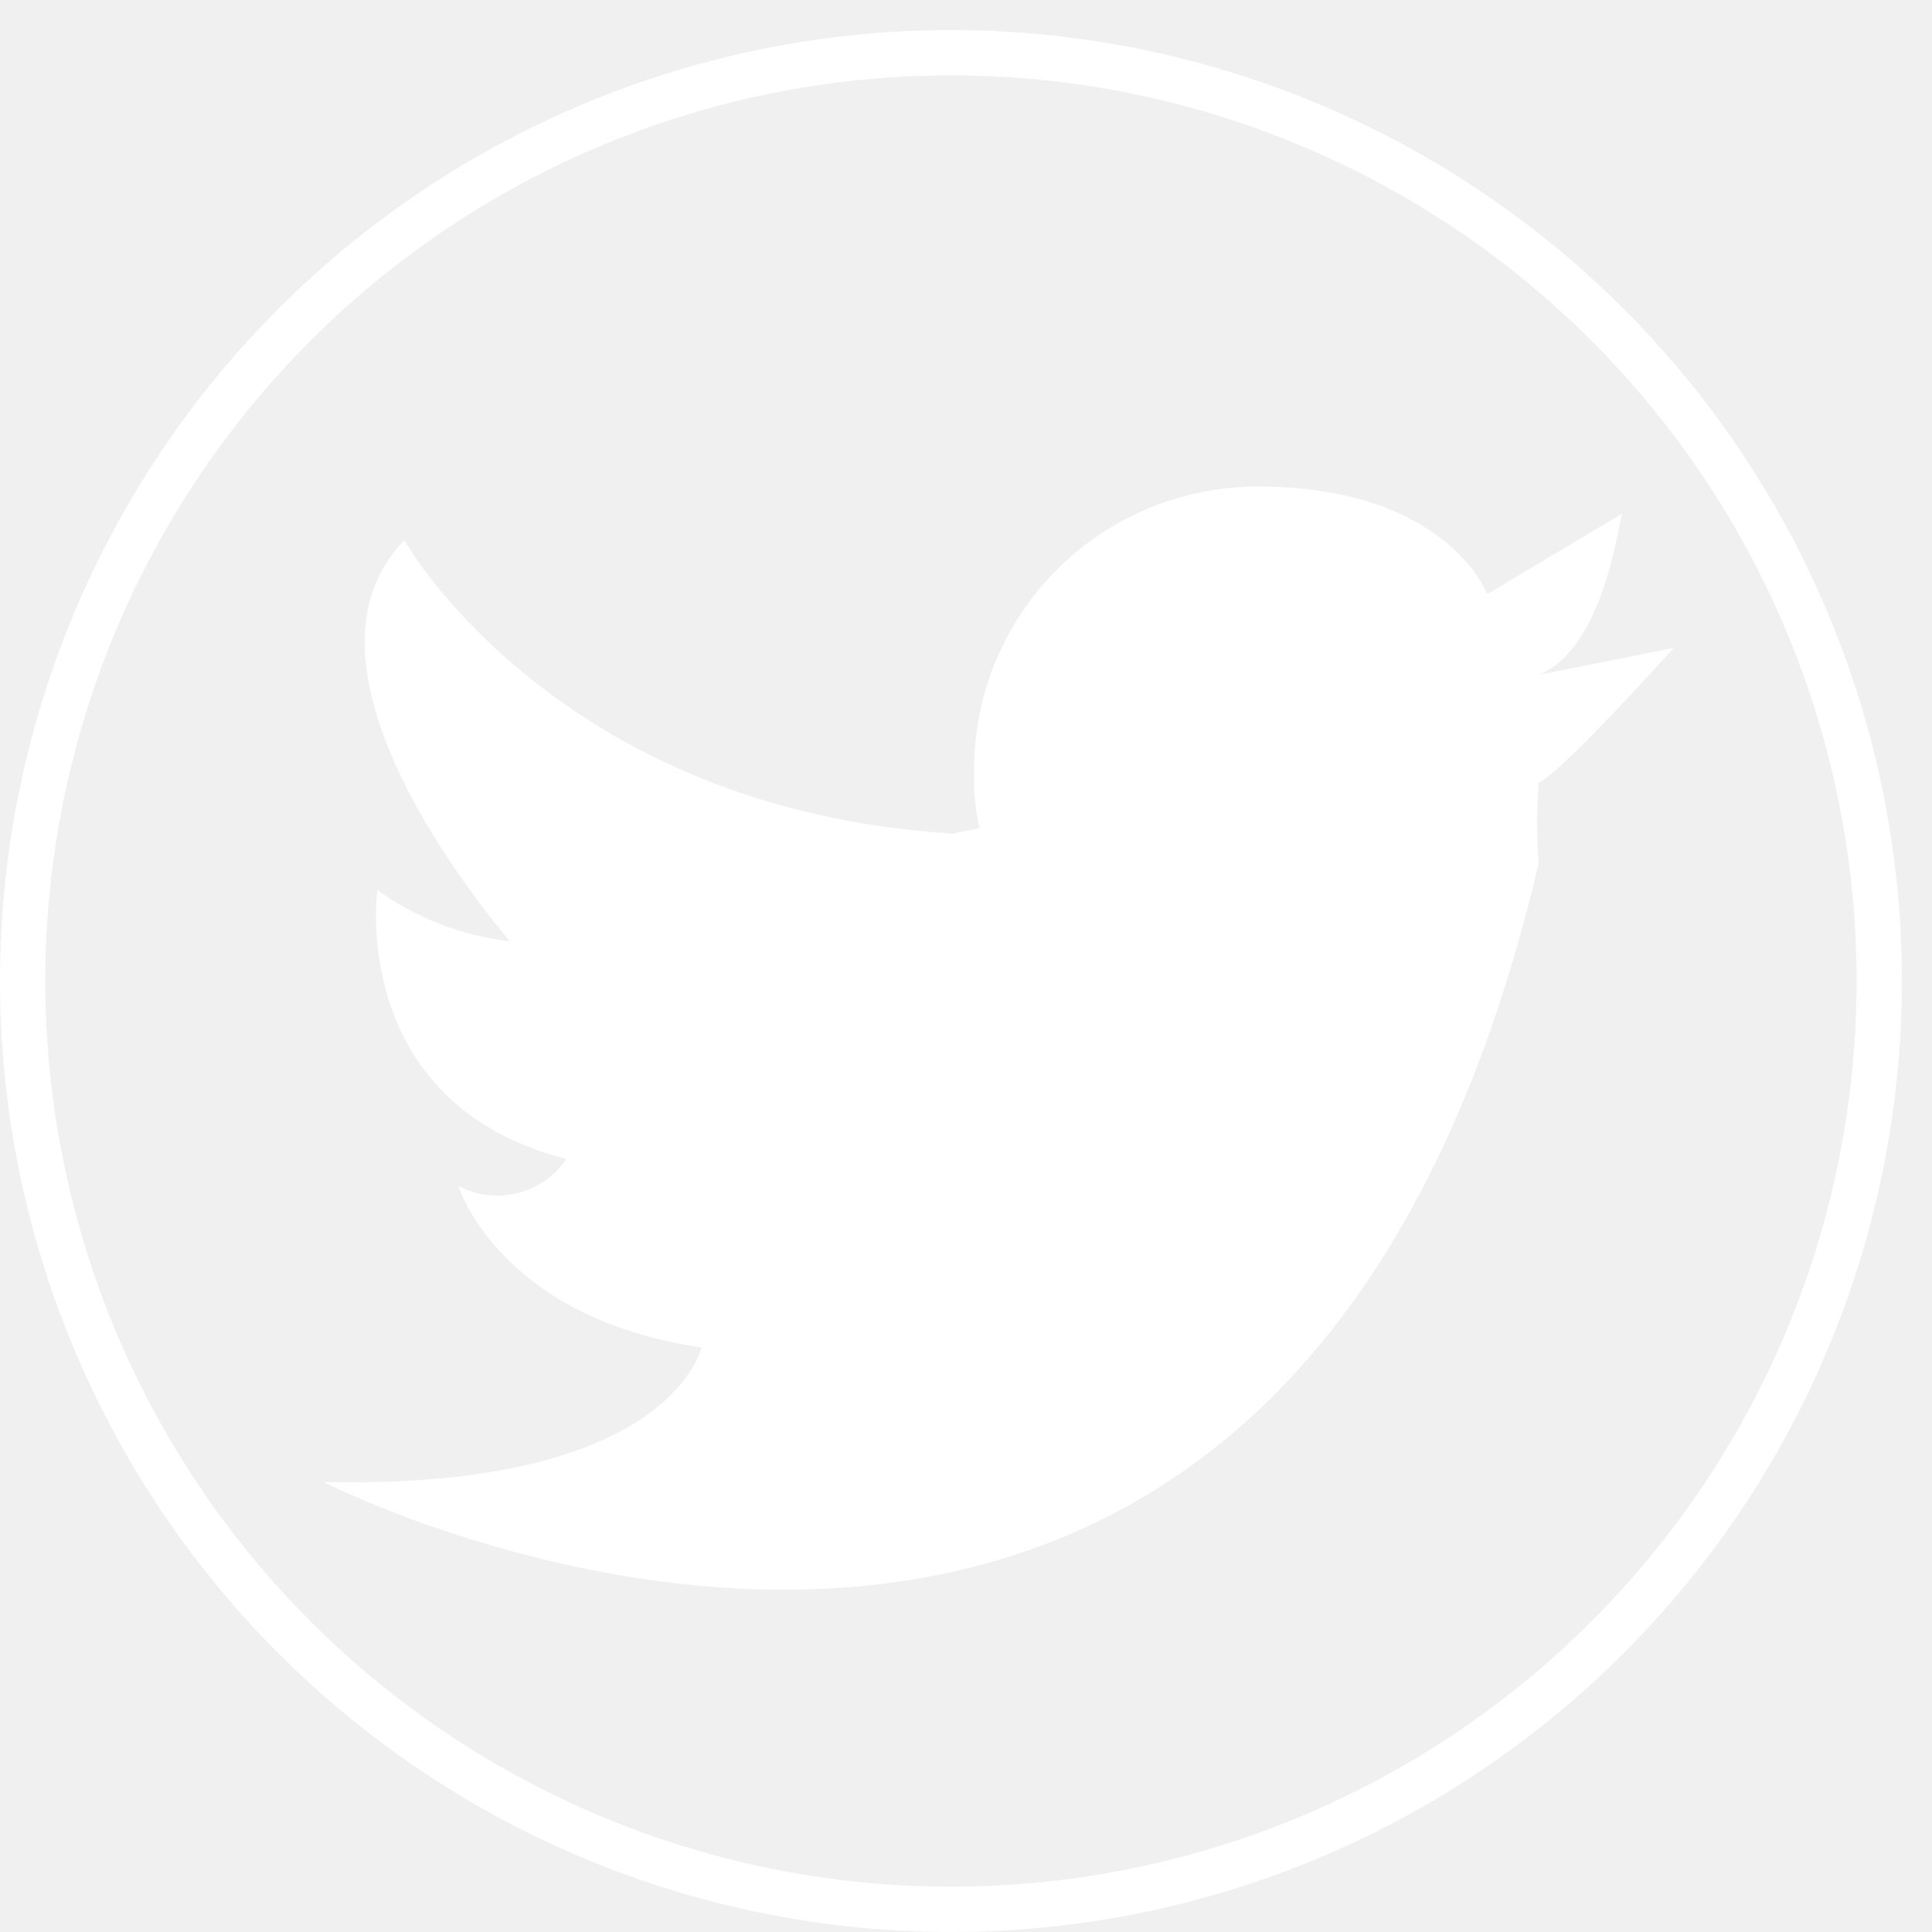
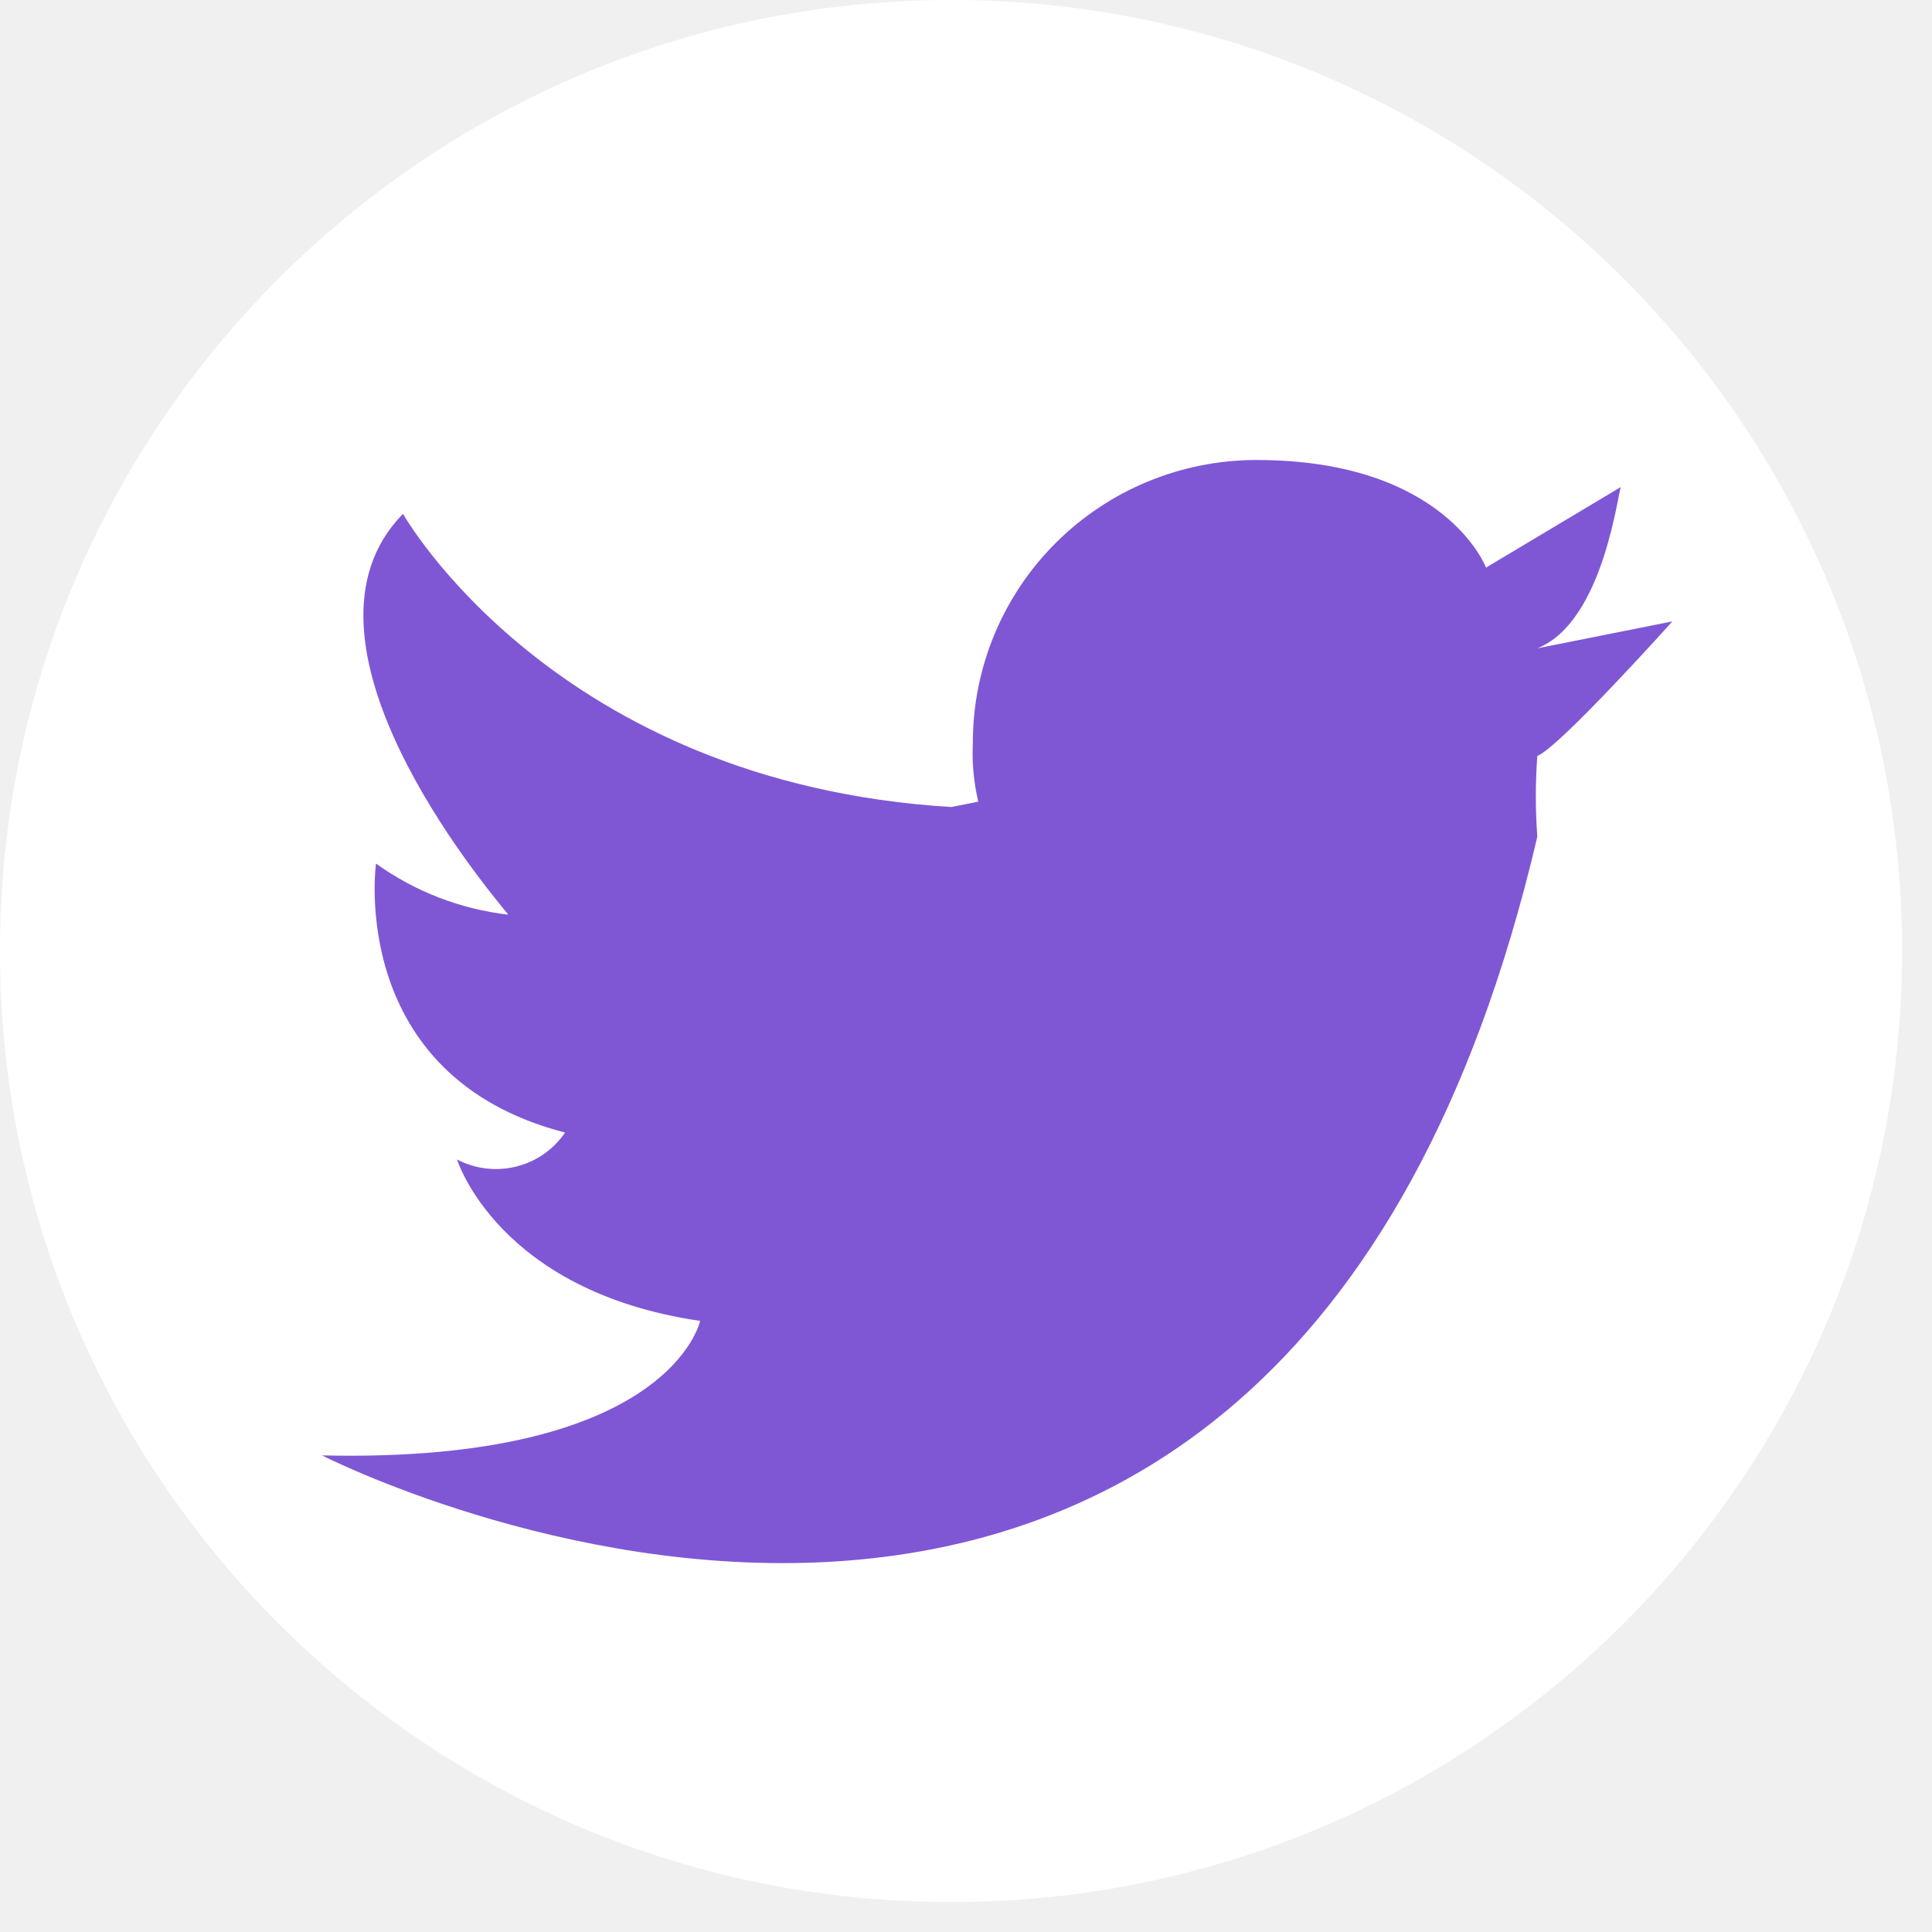
<svg xmlns="http://www.w3.org/2000/svg" width="42" height="42" viewBox="0 0 42 42" fill="none">
-   <mask id="mask0_13_1123" style="mask-type:alpha" maskUnits="userSpaceOnUse" x="0" y="0" width="42" height="42">
-     <path d="M33.449 14.671L36.385 14.086C36.385 14.086 33.919 16.835 33.449 17.01C33.405 17.594 33.405 18.181 33.449 18.765C27.813 42.86 7.029 32.216 7.029 32.216C14.602 32.391 15.248 29.292 15.248 29.292C10.845 28.648 9.964 25.783 9.964 25.783C10.359 25.99 10.817 26.045 11.251 25.937C11.684 25.829 12.062 25.566 12.313 25.198C7.557 23.97 8.203 19.349 8.203 19.349C9.051 19.959 10.041 20.342 11.08 20.461C10.551 19.817 6.089 14.495 8.79 11.747C8.79 11.747 12.078 17.595 20.709 18.121L21.296 18.004C21.196 17.583 21.156 17.15 21.178 16.718C21.178 15.089 21.828 13.527 22.984 12.376C24.14 11.224 25.708 10.577 27.343 10.577V10.577C31.453 10.577 32.333 12.916 32.333 12.916L35.269 11.162C35.21 11.162 34.917 14.086 33.449 14.671Z" fill="#0E0BB7" />
-     <path d="M20.673 42C16.584 42 12.588 40.788 9.188 38.516C5.788 36.244 3.138 33.016 1.574 29.238C0.009 25.461 -0.4 21.304 0.397 17.294C1.195 13.284 3.164 9.6 6.055 6.709C8.946 3.818 12.63 1.849 16.64 1.051C20.65 0.253 24.807 0.663 28.584 2.227C32.362 3.792 35.591 6.442 37.862 9.841C40.134 13.241 41.346 17.238 41.346 21.327C41.346 26.81 39.168 32.068 35.291 35.945C31.414 39.822 26.156 42 20.673 42V42ZM20.673 1.638C16.779 1.638 12.973 2.793 9.735 4.956C6.497 7.12 3.973 10.195 2.483 13.792C0.993 17.39 0.603 21.349 1.363 25.168C2.122 28.987 3.998 32.495 6.751 35.249C9.505 38.002 13.013 39.877 16.832 40.637C20.651 41.397 24.61 41.007 28.208 39.517C31.805 38.027 34.88 35.503 37.044 32.265C39.207 29.027 40.362 25.221 40.362 21.327C40.362 18.741 39.853 16.181 38.863 13.792C37.874 11.404 36.423 9.233 34.595 7.405C32.767 5.577 30.596 4.126 28.208 3.137C25.819 2.147 23.259 1.638 20.673 1.638V1.638Z" fill="#0E0BB7" />
-   </mask>
-   <g mask="url(#mask0_13_1123)">
-     <rect y="0.654" width="41.346" height="41.346" fill="white" />
-   </g>
+   <circle cx="20.675" cy="20.675" r="20.675" fill="white" />
+   <path d="M33.42 14.094L36.356 13.509C36.356 13.509 33.89 16.258 33.42 16.433C33.377 17.017 33.377 17.604 33.42 18.188C27.784 42.283 7 31.639 7 31.639C14.574 31.814 15.22 28.715 15.22 28.715C10.816 28.071 9.936 25.206 9.936 25.206C10.331 25.413 10.789 25.468 11.222 25.36C11.655 25.253 12.034 24.989 12.284 24.621C7.528 23.393 8.174 18.773 8.174 18.773C9.022 19.382 10.012 19.765 11.051 19.884C10.523 19.24 6.061 13.918 8.761 11.17C8.761 11.17 12.049 17.018 20.68 17.544L21.267 17.427C21.167 17.006 21.128 16.573 21.149 16.141C21.149 14.512 21.799 12.95 22.955 11.799C24.111 10.647 25.679 10 27.314 10C31.424 10 32.305 12.339 32.305 12.339L35.24 10.585C35.182 10.585 34.888 13.509 33.42 14.094Z" fill="#7F57D5" />
</svg>
